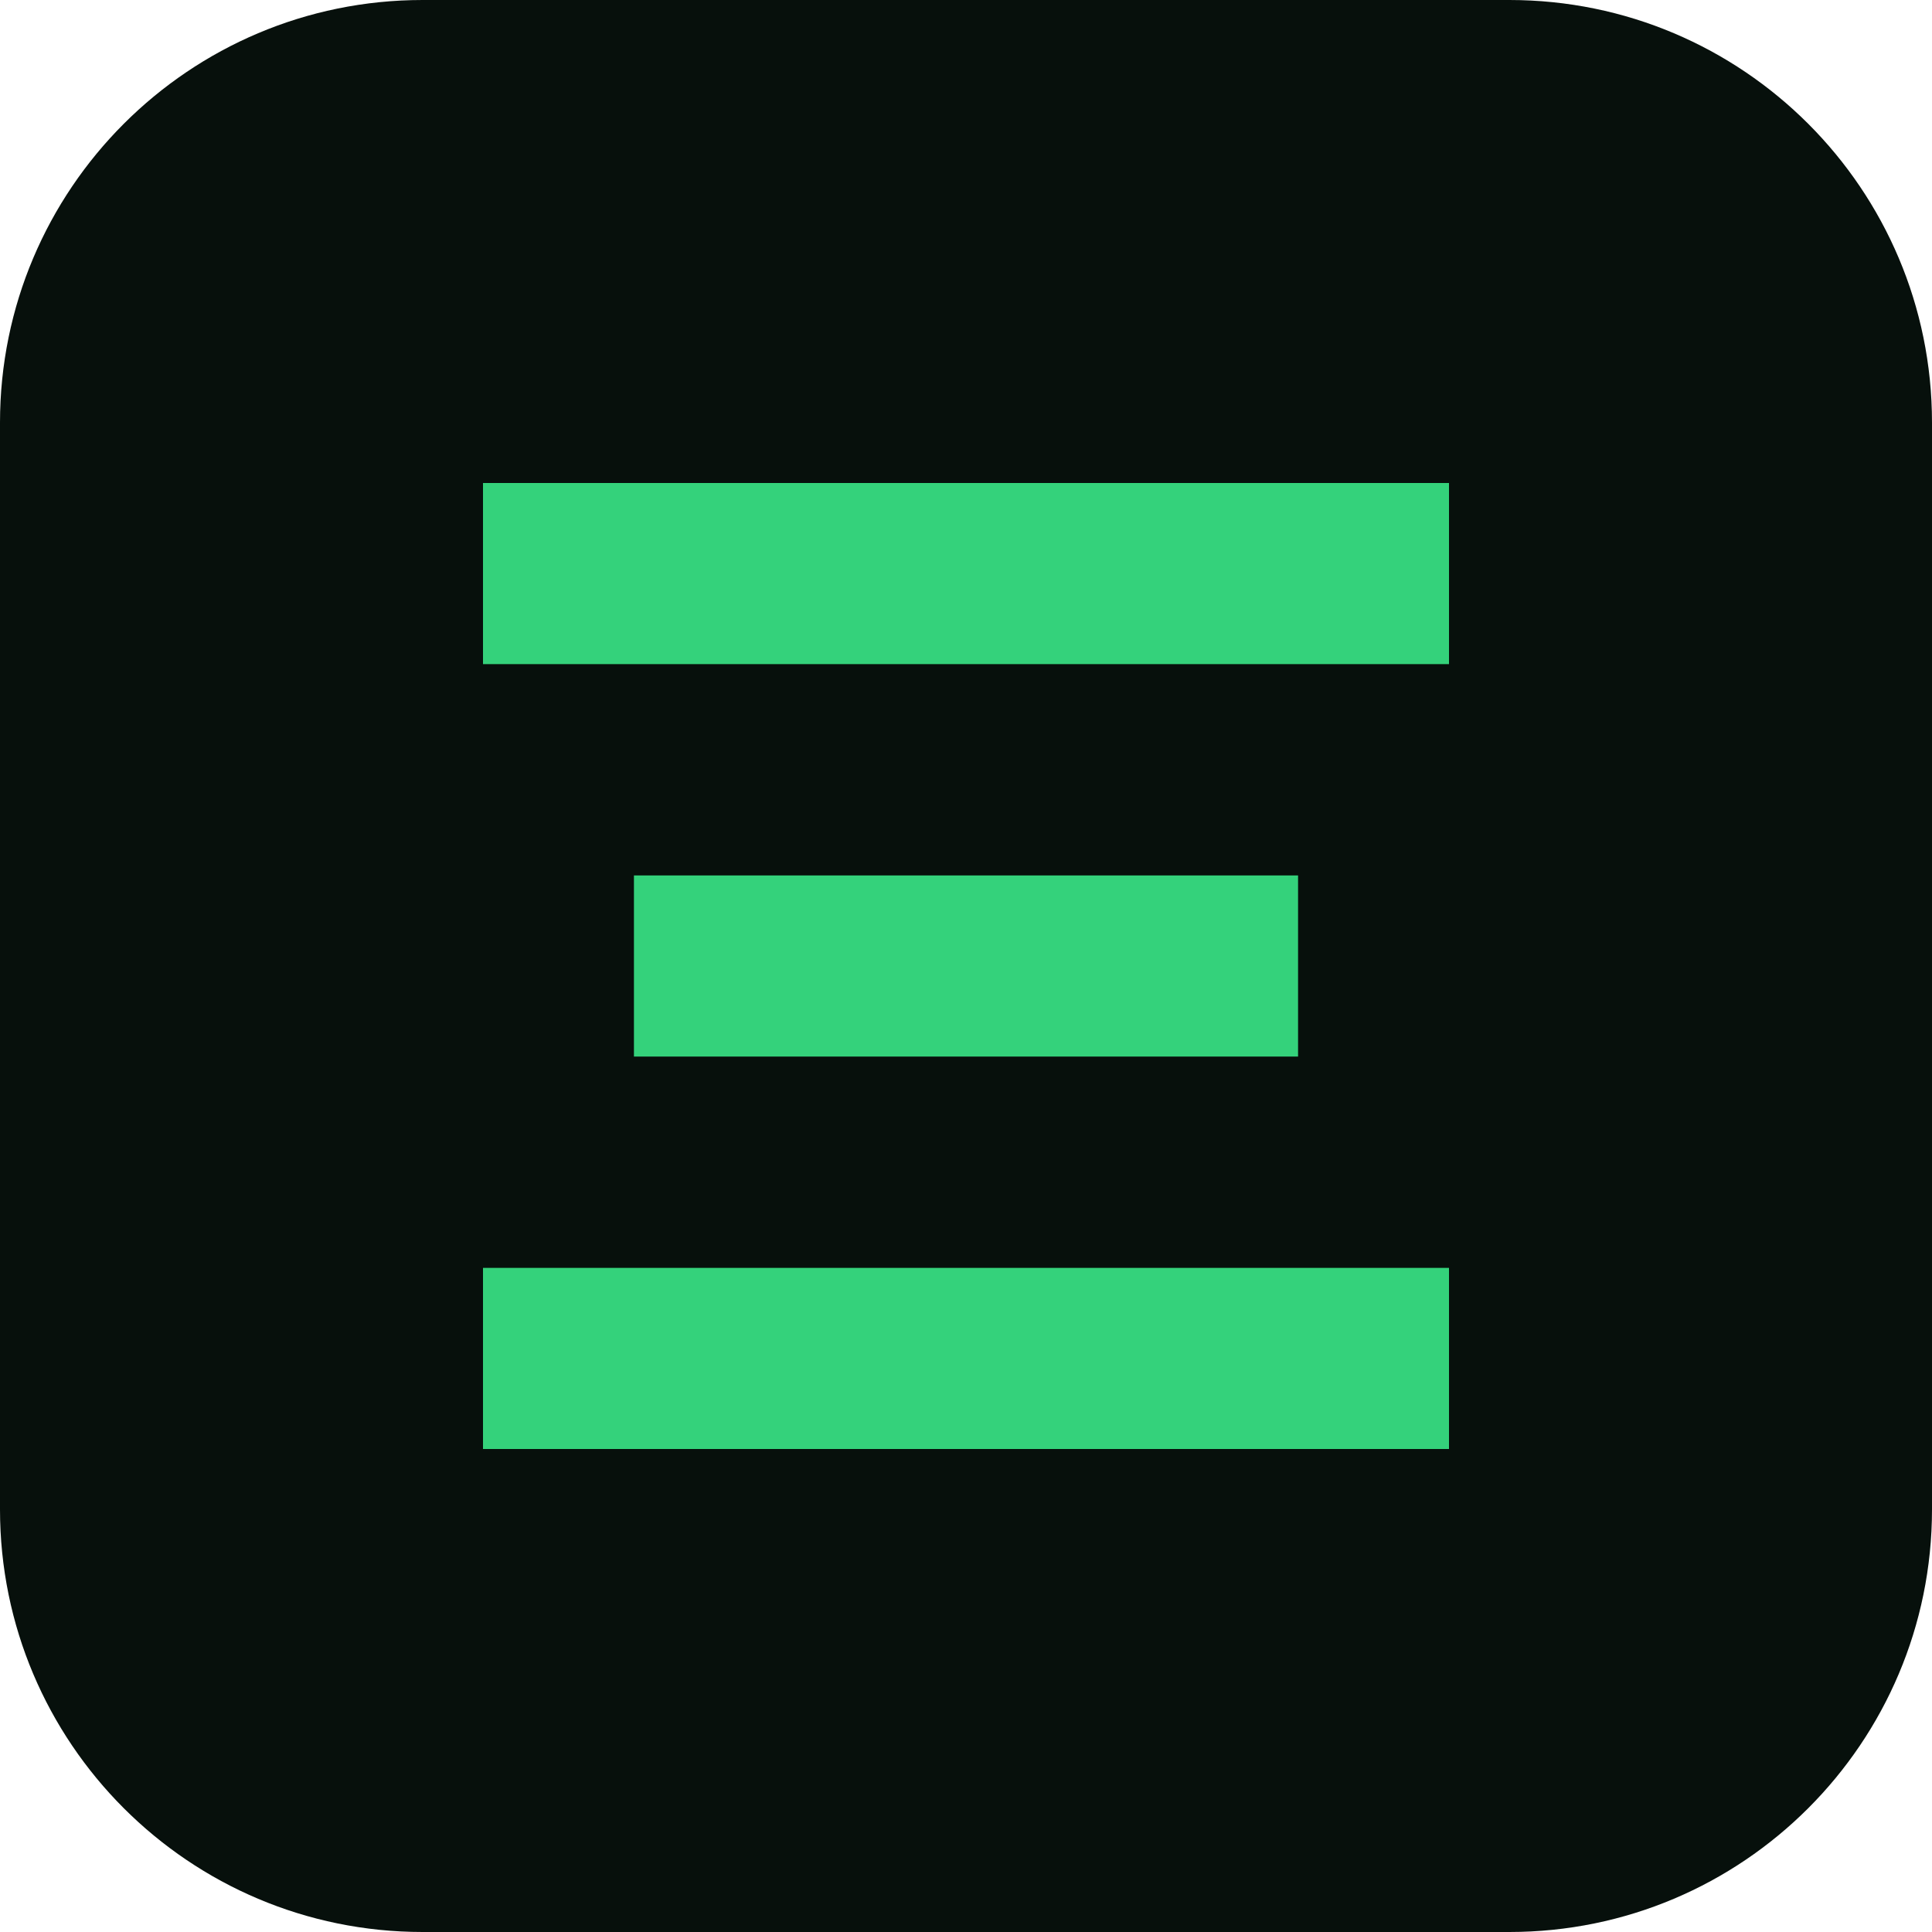
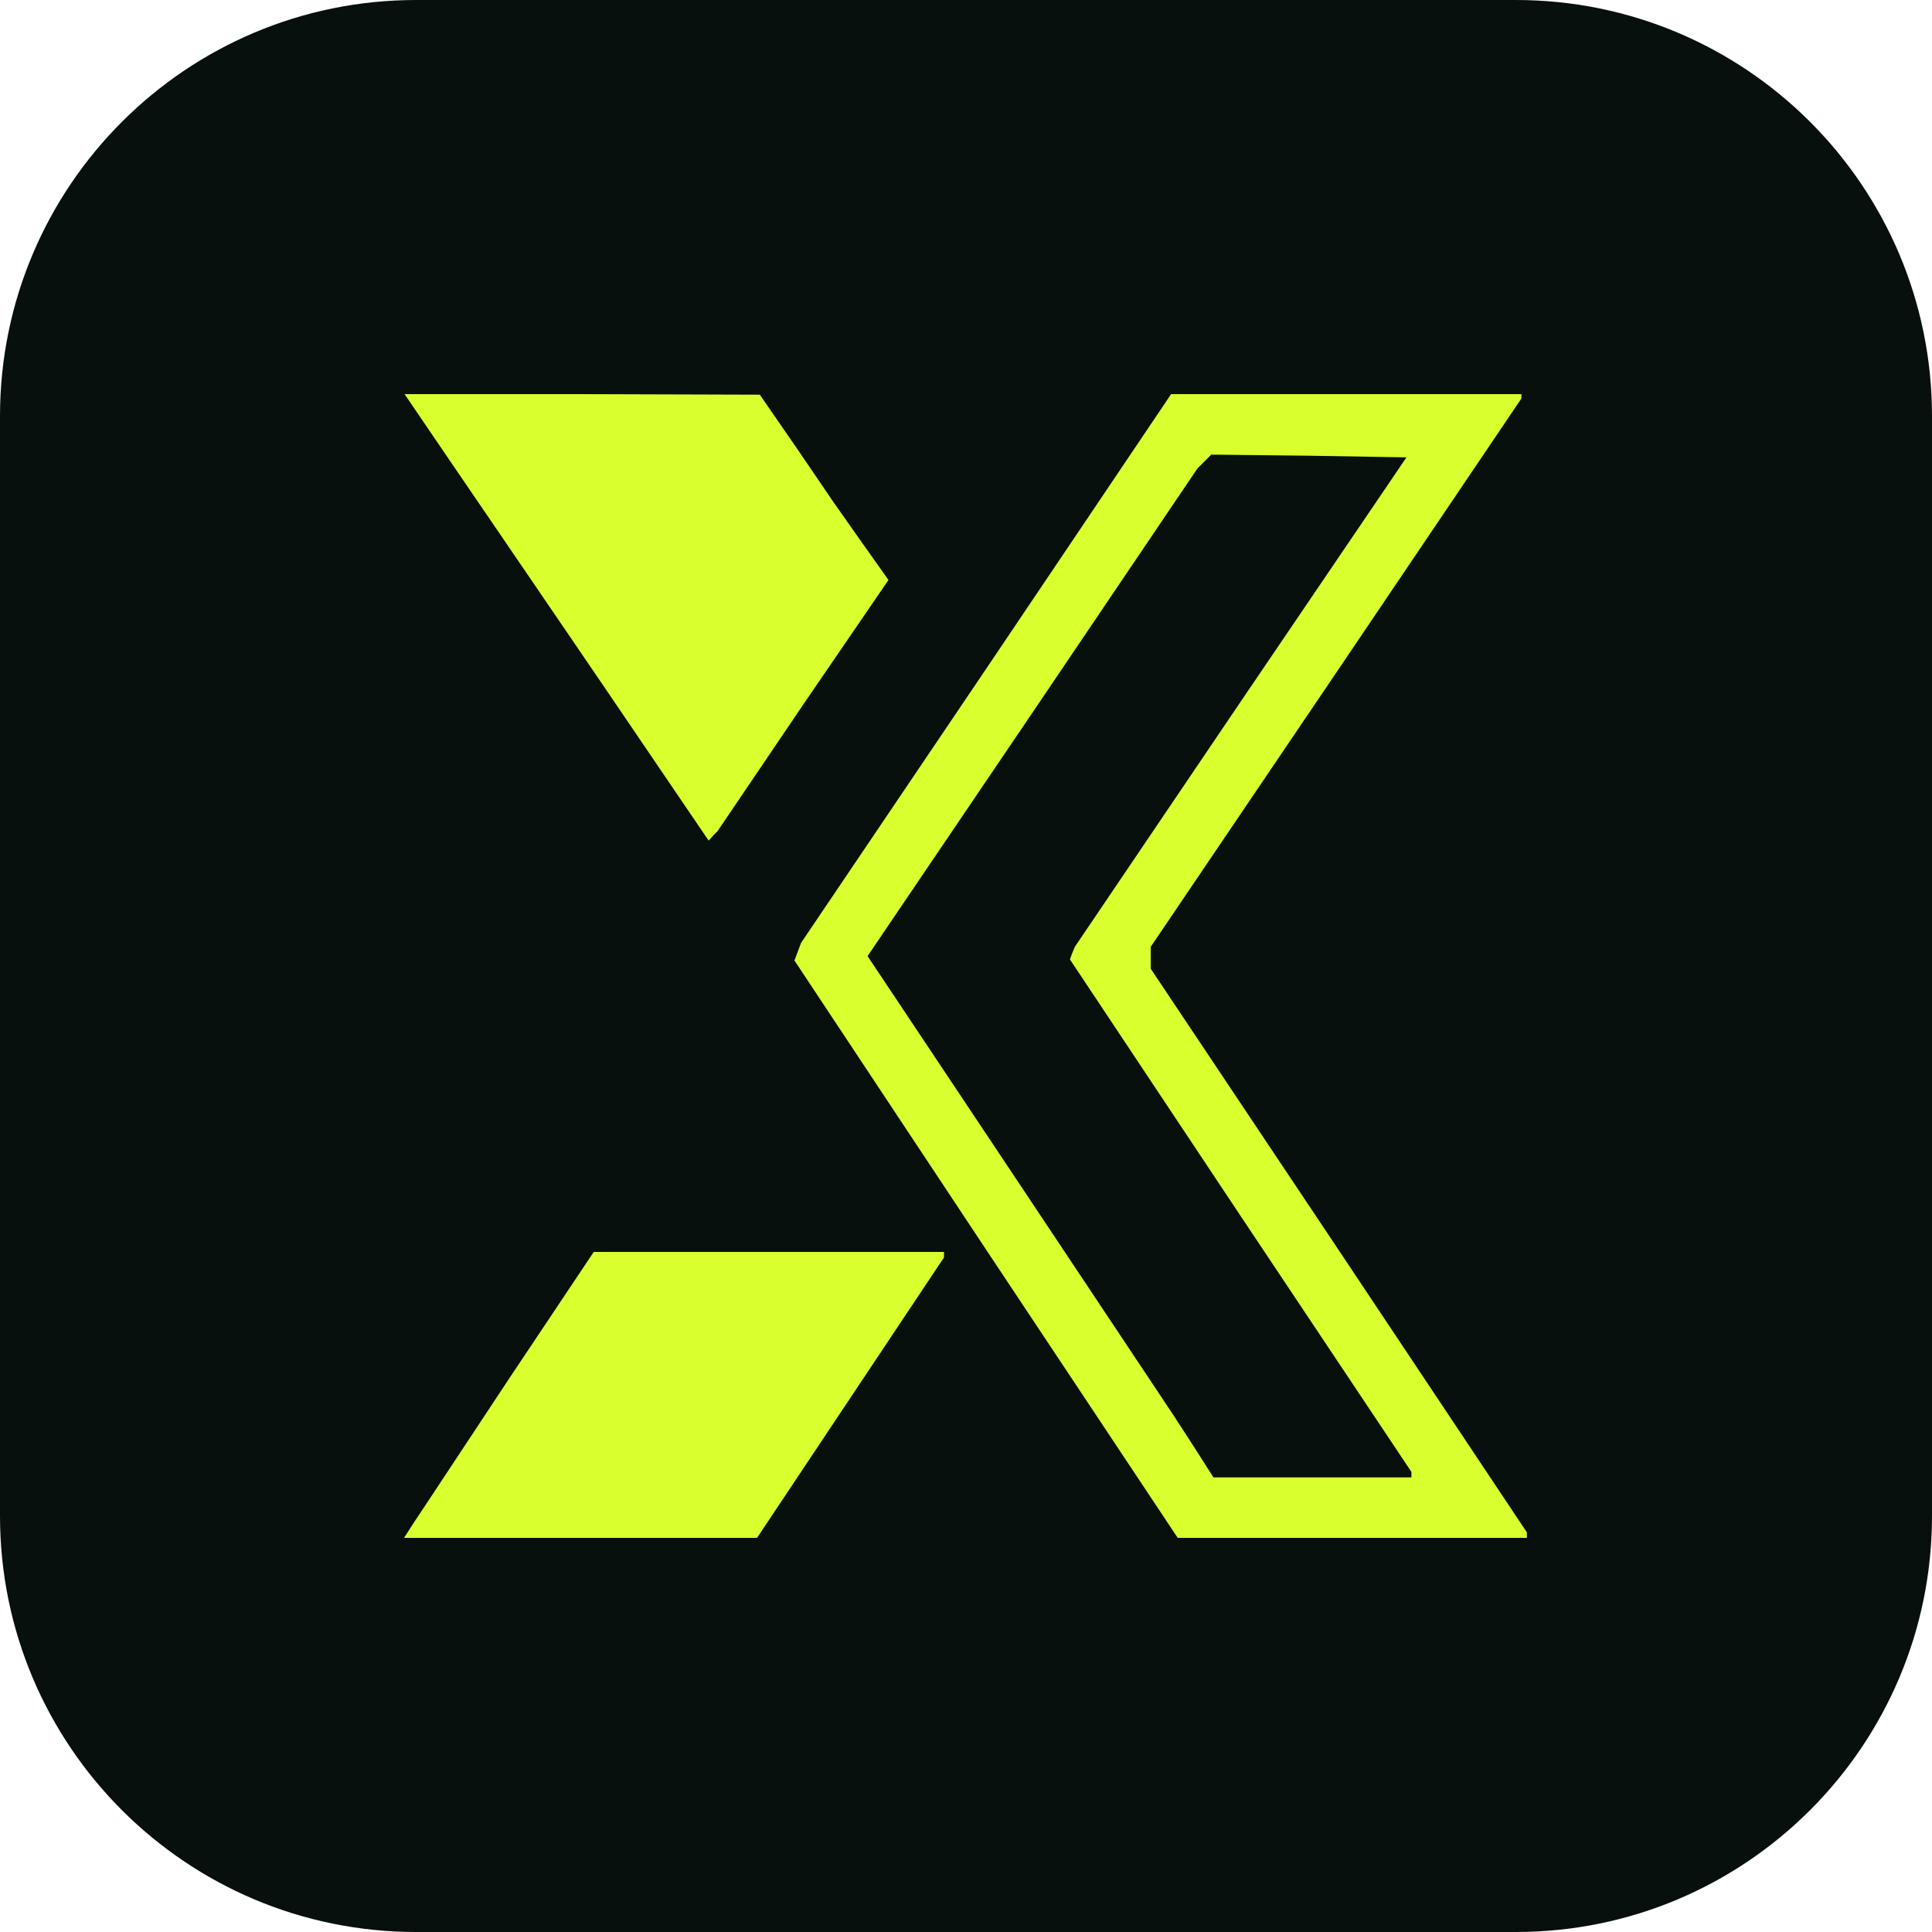
- <svg xmlns="http://www.w3.org/2000/svg" viewBox="0 0 64 64">
-   <rect width="64" height="64" rx="14" fill="#07100C" />
-   <rect x="16" y="16" width="32" height="6" fill="#34D27B" />
-   <rect x="21" y="29" width="22" height="6" fill="#34D27B" />
-   <rect x="16" y="42" width="32" height="6" fill="#34D27B" />
+ <svg xmlns="http://www.w3.org/2000/svg" viewBox="0 0 260 260">
+   <rect width="260" height="260" rx="56" fill="#07100C" />
+   <g transform="translate(130 130) scale(0.74) translate(-541 -104)">
+     <path fill="#DAFF2E" fill-rule="evenodd" d="M470.9 208.0L438.8 208.0L440.6 205.2L442.4 202.5L457.8 179.2L473.3 156.0L505.2 156.0L537.0 156.0L537.0 156.5L537.0 157.0L520.0 182.5L503.0 208.0L470.9 208.0ZM611.2 208.0L579.5 208.0L544.6 155.5L509.8 103.0L510.4 101.4L511.0 99.8L544.7 49.9L578.3 0.0L610.2 0.0L642.0 0.0L642.0 0.4L642.0 0.8L608.3 50.7L574.6 100.5L574.6 102.5L574.6 104.5L608.8 155.7L643.0 207.0L643.0 207.5L643.0 208.0L611.2 208.0ZM604.0 197.0L622.0 197.0L622.0 196.5L622.0 196.0L590.9 149.4L559.9 102.8L560.3 101.7L560.8 100.5L590.9 56.0L621.1 11.5L603.3 11.2L585.6 11.0L584.4 12.2L583.1 13.5L553.1 57.9L523.1 102.2L550.9 143.9L578.6 185.5L582.3 191.2L586.0 197.0L604.0 197.0ZM495.0 80.3L494.2 81.2L474.9 52.8L455.6 24.5L447.2 12.2L438.9 0.0L471.2 0.0L503.5 0.1L510.2 9.8L516.8 19.5L521.8 26.6L526.9 33.8L511.3 56.6L495.8 79.5L495.0 80.3Z" />
+   </g>
</svg>
